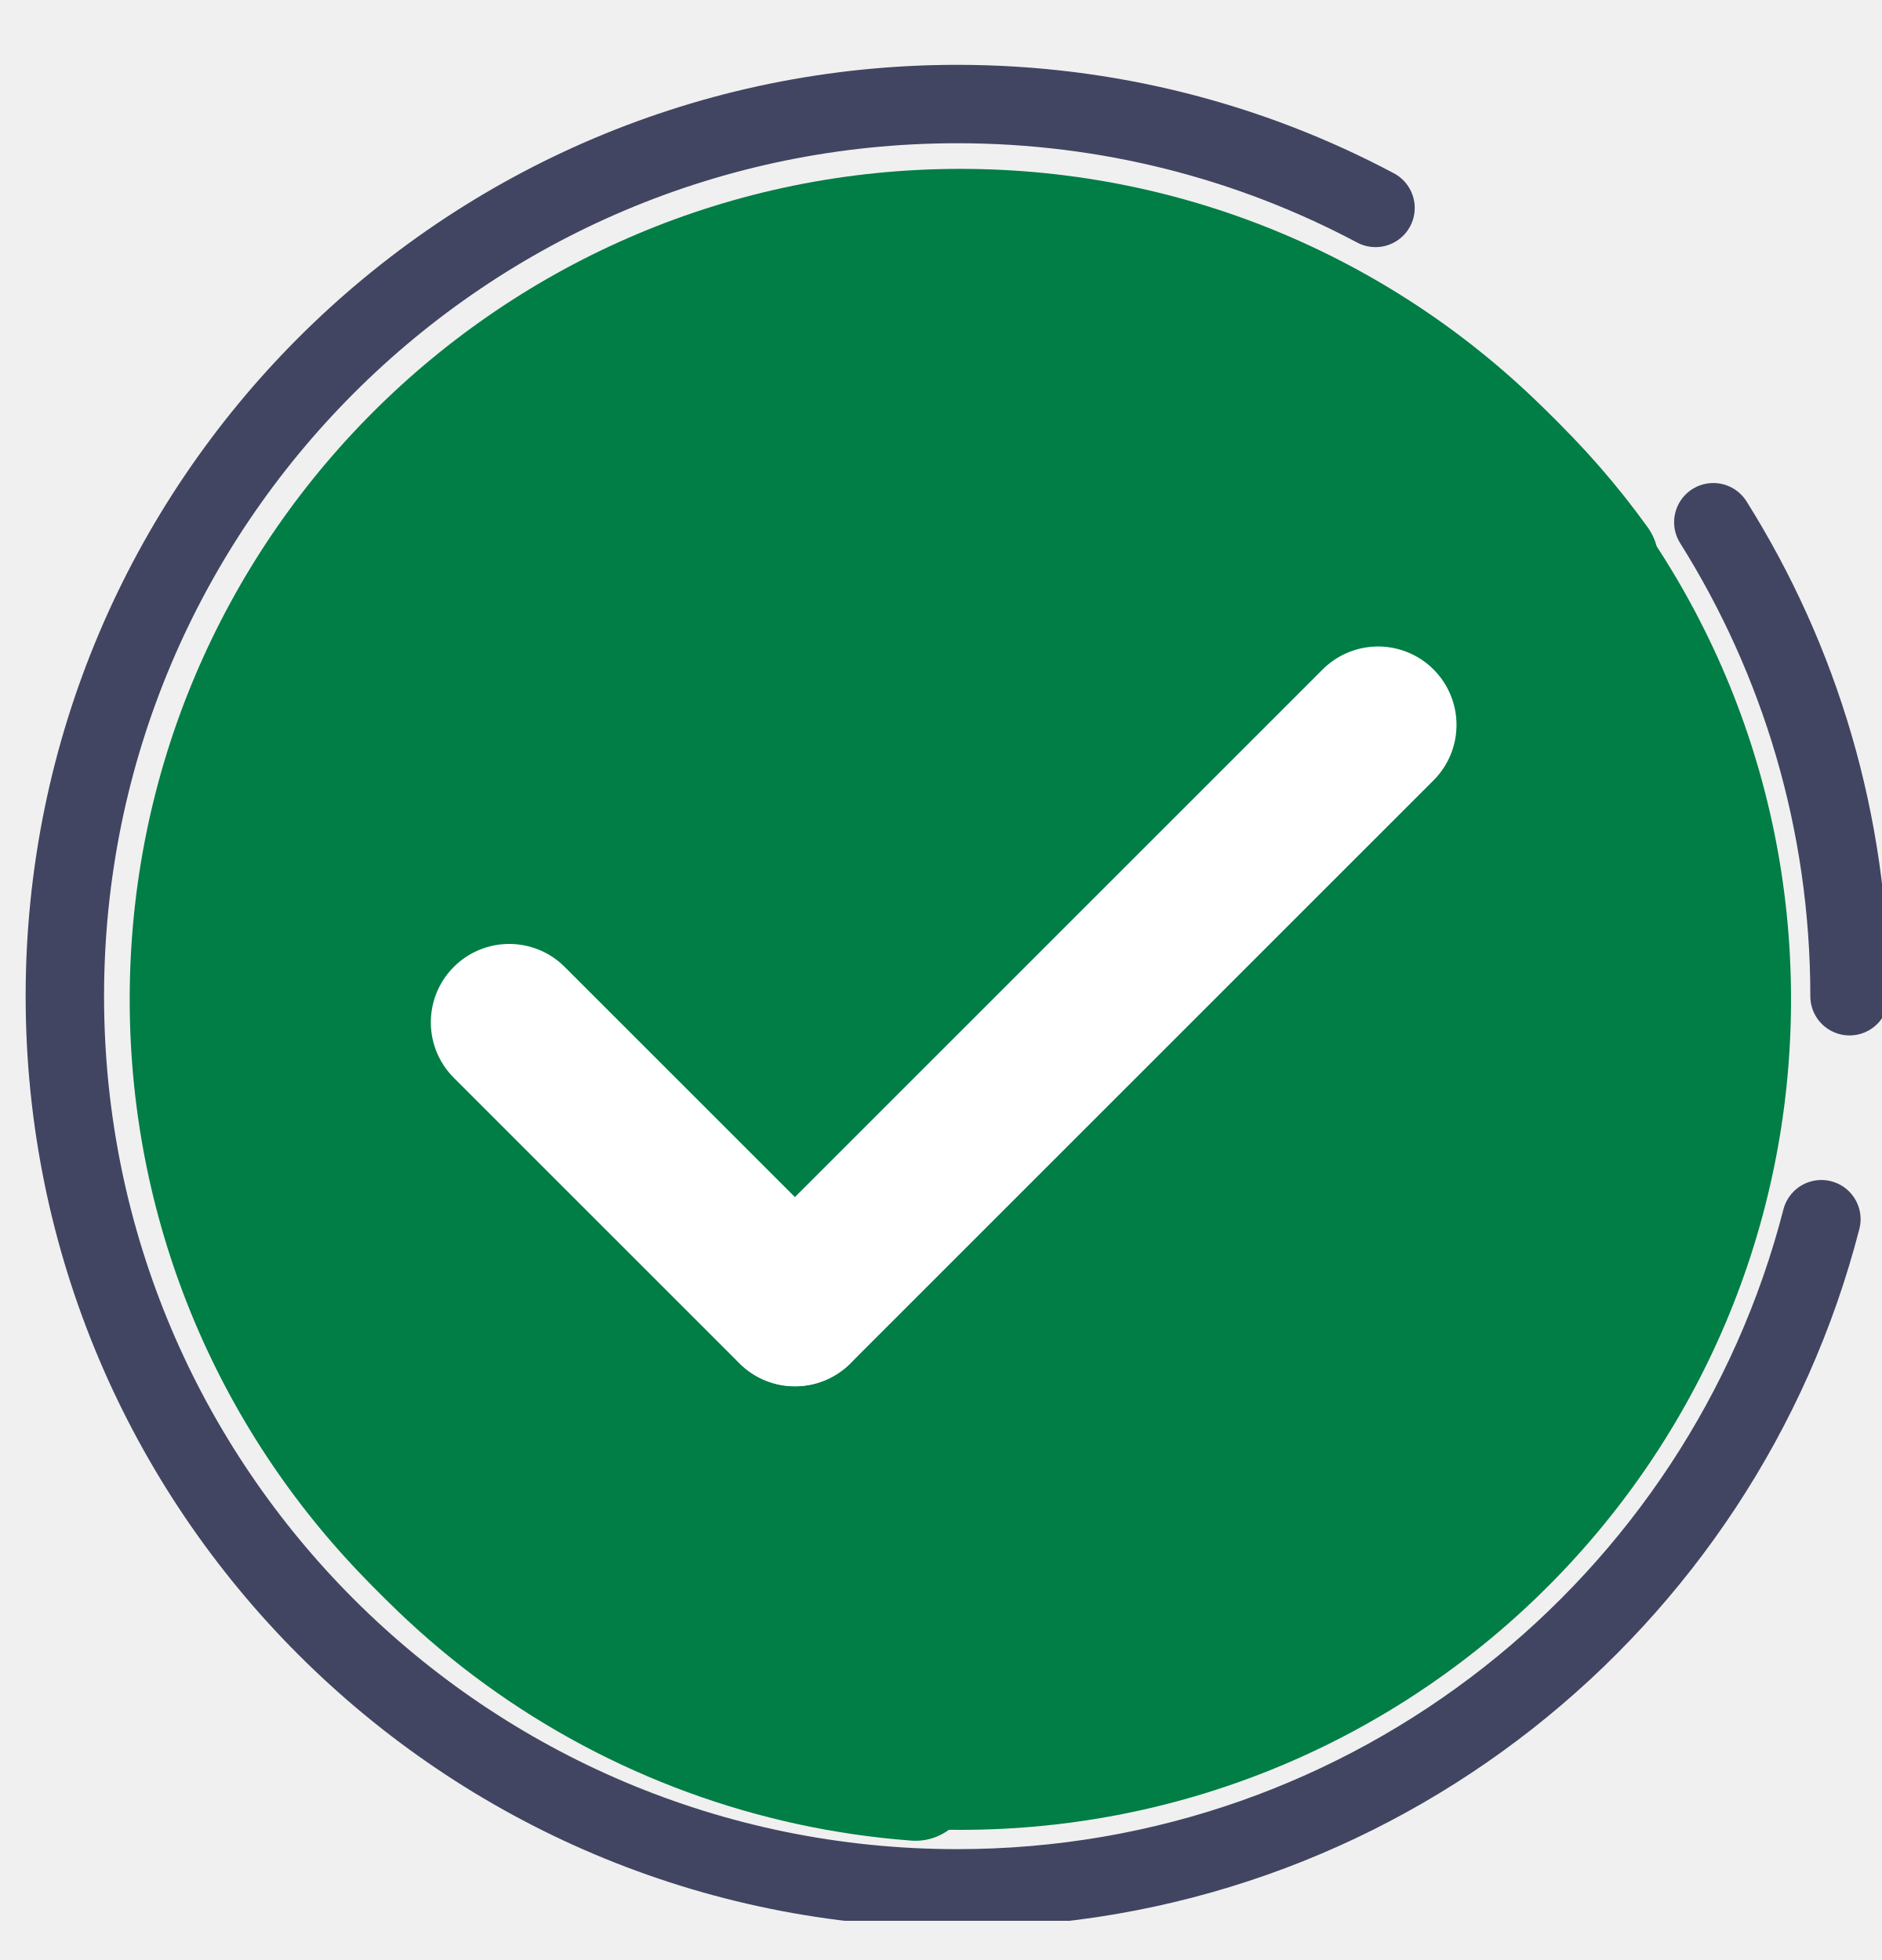
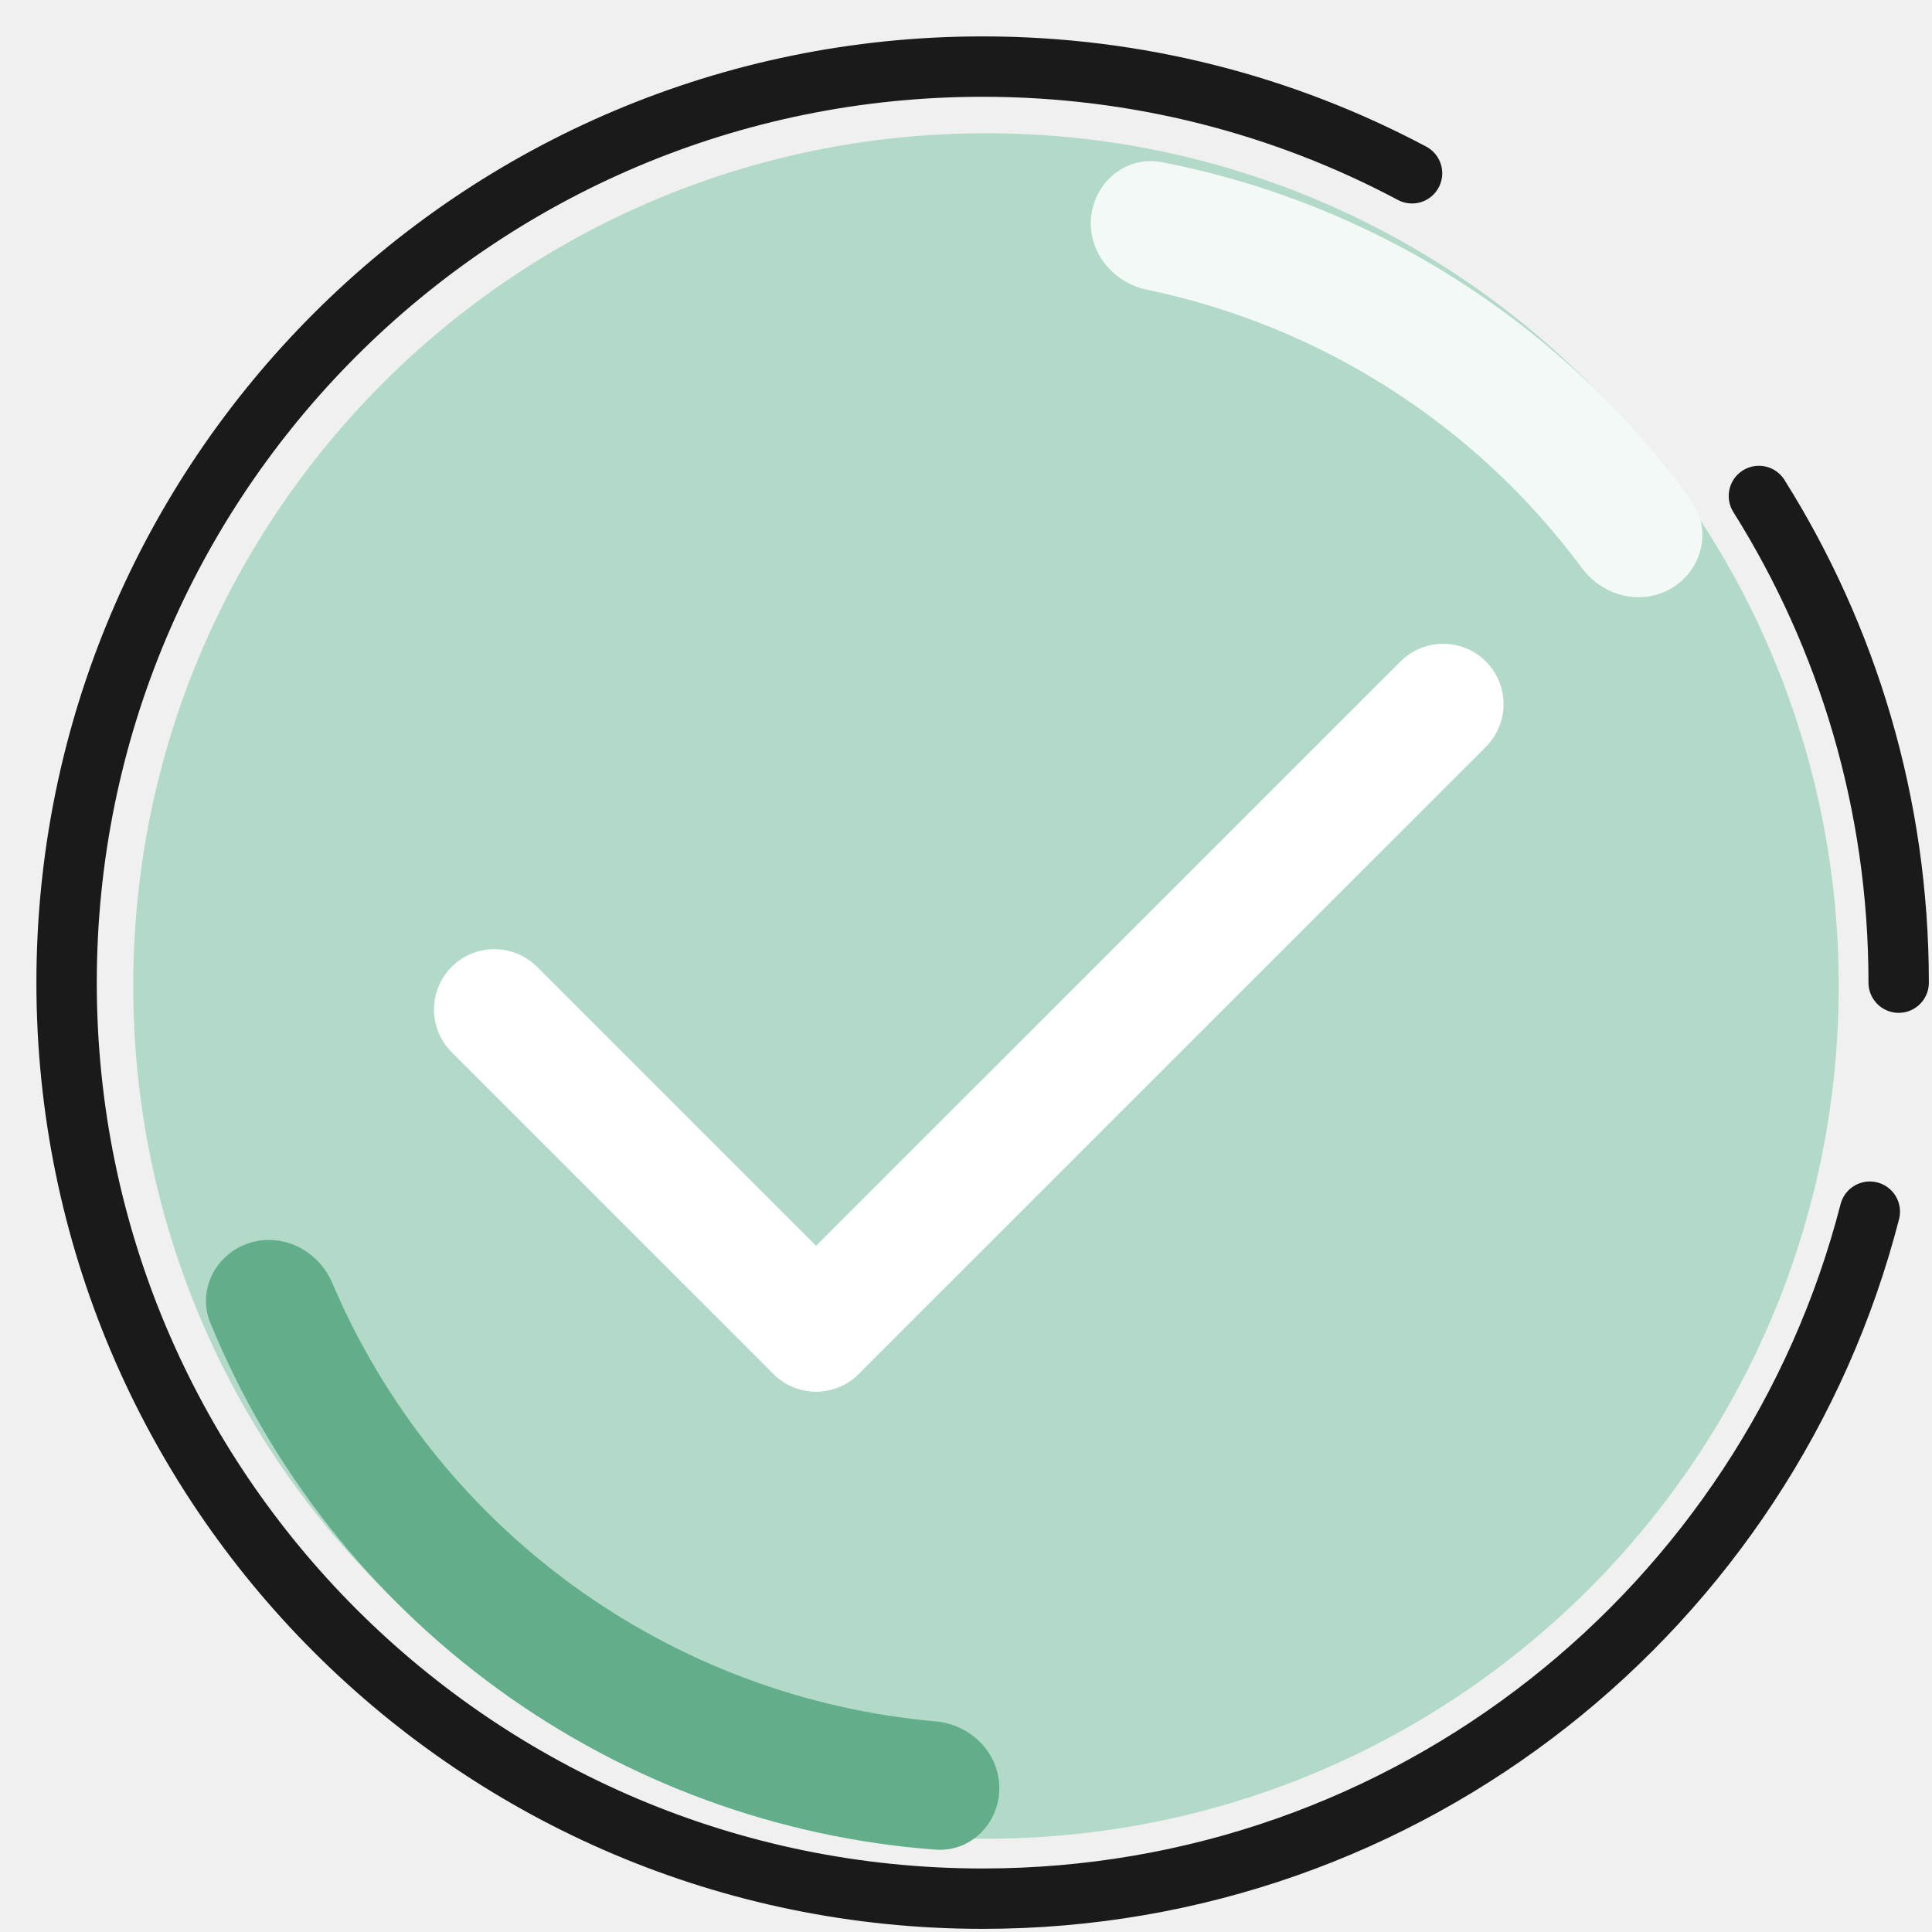
- <svg xmlns="http://www.w3.org/2000/svg" width="24" height="25" viewBox="0 0 24 25" fill="none">
-   <g clip-path="url(#clip0_5458_163629)">
-     <path d="M23.586 12.707C23.586 10.485 22.949 8.413 21.849 6.661M17.541 2.652C15.95 1.806 14.134 1.327 12.207 1.327C5.922 1.327 0.827 6.422 0.827 12.707C0.827 18.991 5.922 24.086 12.207 24.086C17.509 24.086 21.964 20.459 23.227 15.551" stroke="#414562" stroke-linecap="round" />
-     <ellipse cx="12.247" cy="12.747" rx="10.593" ry="10.593" fill="url(#paint0_linear_5458_163629)" />
-     <path d="M12.413 22.712C12.413 23.151 12.057 23.51 11.62 23.477C9.664 23.33 7.782 22.642 6.187 21.483C4.592 20.325 3.356 18.747 2.612 16.933C2.446 16.527 2.677 16.077 3.094 15.941C3.512 15.806 3.957 16.036 4.128 16.44C4.765 17.936 5.798 19.236 7.121 20.198C8.444 21.159 10 21.739 11.62 21.883C12.057 21.921 12.413 22.273 12.413 22.712Z" fill="url(#paint1_linear_5458_163629)" />
-     <path d="M13.555 3.182C13.606 2.746 14.002 2.431 14.432 2.515C15.743 2.769 16.996 3.27 18.125 3.992C19.253 4.714 20.232 5.642 21.012 6.726C21.268 7.082 21.148 7.573 20.773 7.802C20.399 8.031 19.913 7.911 19.652 7.558C19.001 6.678 18.193 5.922 17.268 5.33C16.342 4.738 15.318 4.321 14.246 4.098C13.817 4.009 13.504 3.618 13.555 3.182Z" fill="#007E45" />
-     <line x1="6.494" y1="13.04" x2="10.137" y2="16.683" stroke="white" stroke-width="2" stroke-linecap="round" />
-     <line x1="10.139" y1="16.681" x2="17.574" y2="9.246" stroke="white" stroke-width="2" stroke-linecap="round" />
-   </g>
-   <defs>
-     <linearGradient id="paint0_linear_5458_163629" x1="1.654" y1="12.747" x2="22.84" y2="12.747" gradientUnits="userSpaceOnUse">
-       <stop stop-color="#007E45" />
-       <stop offset="1" stop-color="#007E45" />
-     </linearGradient>
-     <linearGradient id="paint1_linear_5458_163629" x1="9.596" y1="0.691" x2="18.333" y2="28.201" gradientUnits="userSpaceOnUse">
-       <stop stop-color="#007E45" />
-       <stop offset="1" stop-color="#007E45" />
-     </linearGradient>
-     <clipPath id="clip0_5458_163629">
-       <rect width="24" height="24" fill="white" transform="translate(0 0.5)" />
-     </clipPath>
-   </defs>
+ <svg xmlns="http://www.w3.org/2000/svg" width="32" height="32" viewBox="0 0 32 32" fill="none">
+   <path d="M31.448 16.276C31.448 13.314 30.6 10.551 29.133 8.215M23.388 2.87C21.267 1.742 18.846 1.103 16.276 1.103C7.896 1.103 1.103 7.896 1.103 16.276C1.103 24.655 7.896 31.448 16.276 31.448C23.346 31.448 29.286 26.613 30.97 20.069" stroke="#1A1A1A" stroke-linecap="round" />
+   <ellipse cx="16.331" cy="16.331" rx="14.124" ry="14.124" fill="#B3D9C8" />
+   <path d="M16.552 29.616C16.552 30.202 16.077 30.68 15.493 30.636C12.886 30.44 10.376 29.523 8.25 27.978C6.123 26.433 4.476 24.33 3.484 21.911C3.262 21.369 3.57 20.77 4.126 20.589C4.683 20.408 5.276 20.715 5.505 21.253C6.354 23.248 7.73 24.982 9.495 26.264C11.259 27.546 13.334 28.32 15.494 28.511C16.076 28.562 16.552 29.032 16.552 29.616Z" fill="#62AE8B" />
+   <path d="M18.074 3.576C18.142 2.995 18.669 2.575 19.244 2.686C20.991 3.026 22.662 3.693 24.166 4.656C25.671 5.619 26.976 6.857 28.016 8.301C28.358 8.776 28.197 9.431 27.698 9.736C27.199 10.041 26.55 9.881 26.203 9.411C25.334 8.237 24.258 7.23 23.024 6.44C21.79 5.65 20.424 5.095 18.995 4.798C18.423 4.678 18.005 4.157 18.074 3.576Z" fill="#F2F9F6" />
+   <line x1="8.188" y1="16.721" x2="13.516" y2="22.049" stroke="white" stroke-width="2" stroke-linecap="round" />
+   <line x1="13.518" y1="22.048" x2="23.904" y2="11.663" stroke="white" stroke-width="2" stroke-linecap="round" />
</svg>
